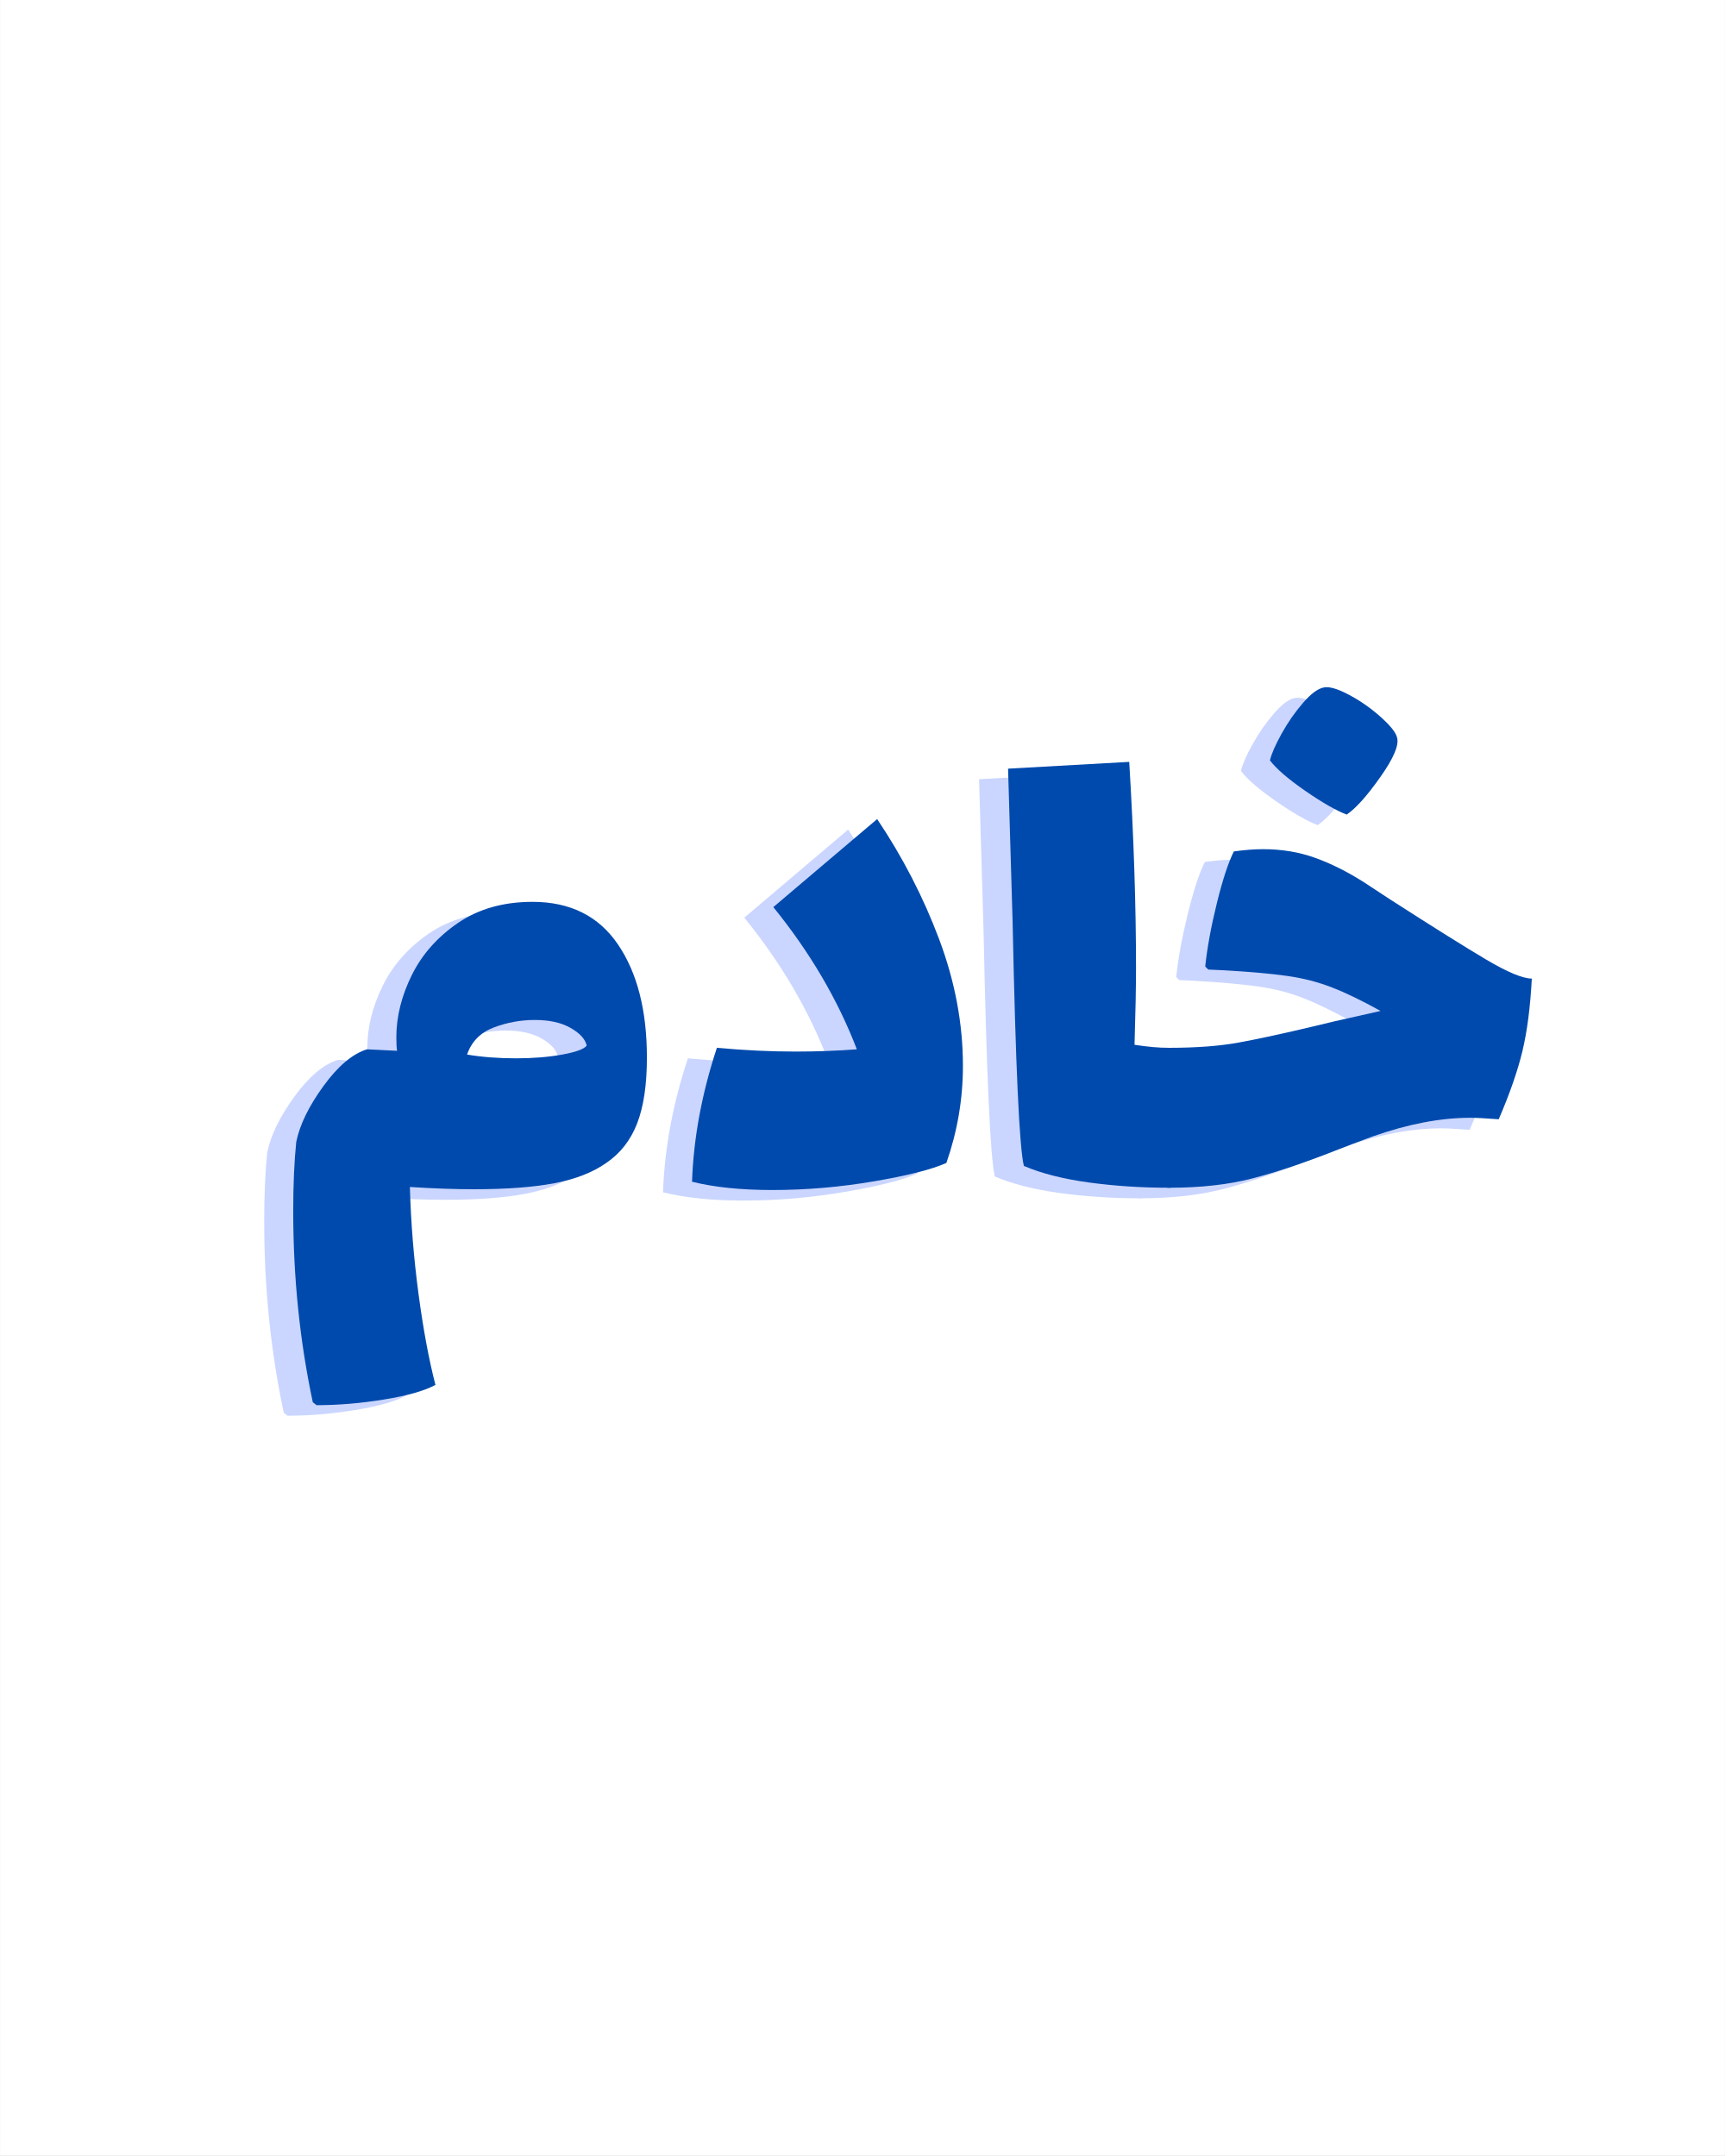
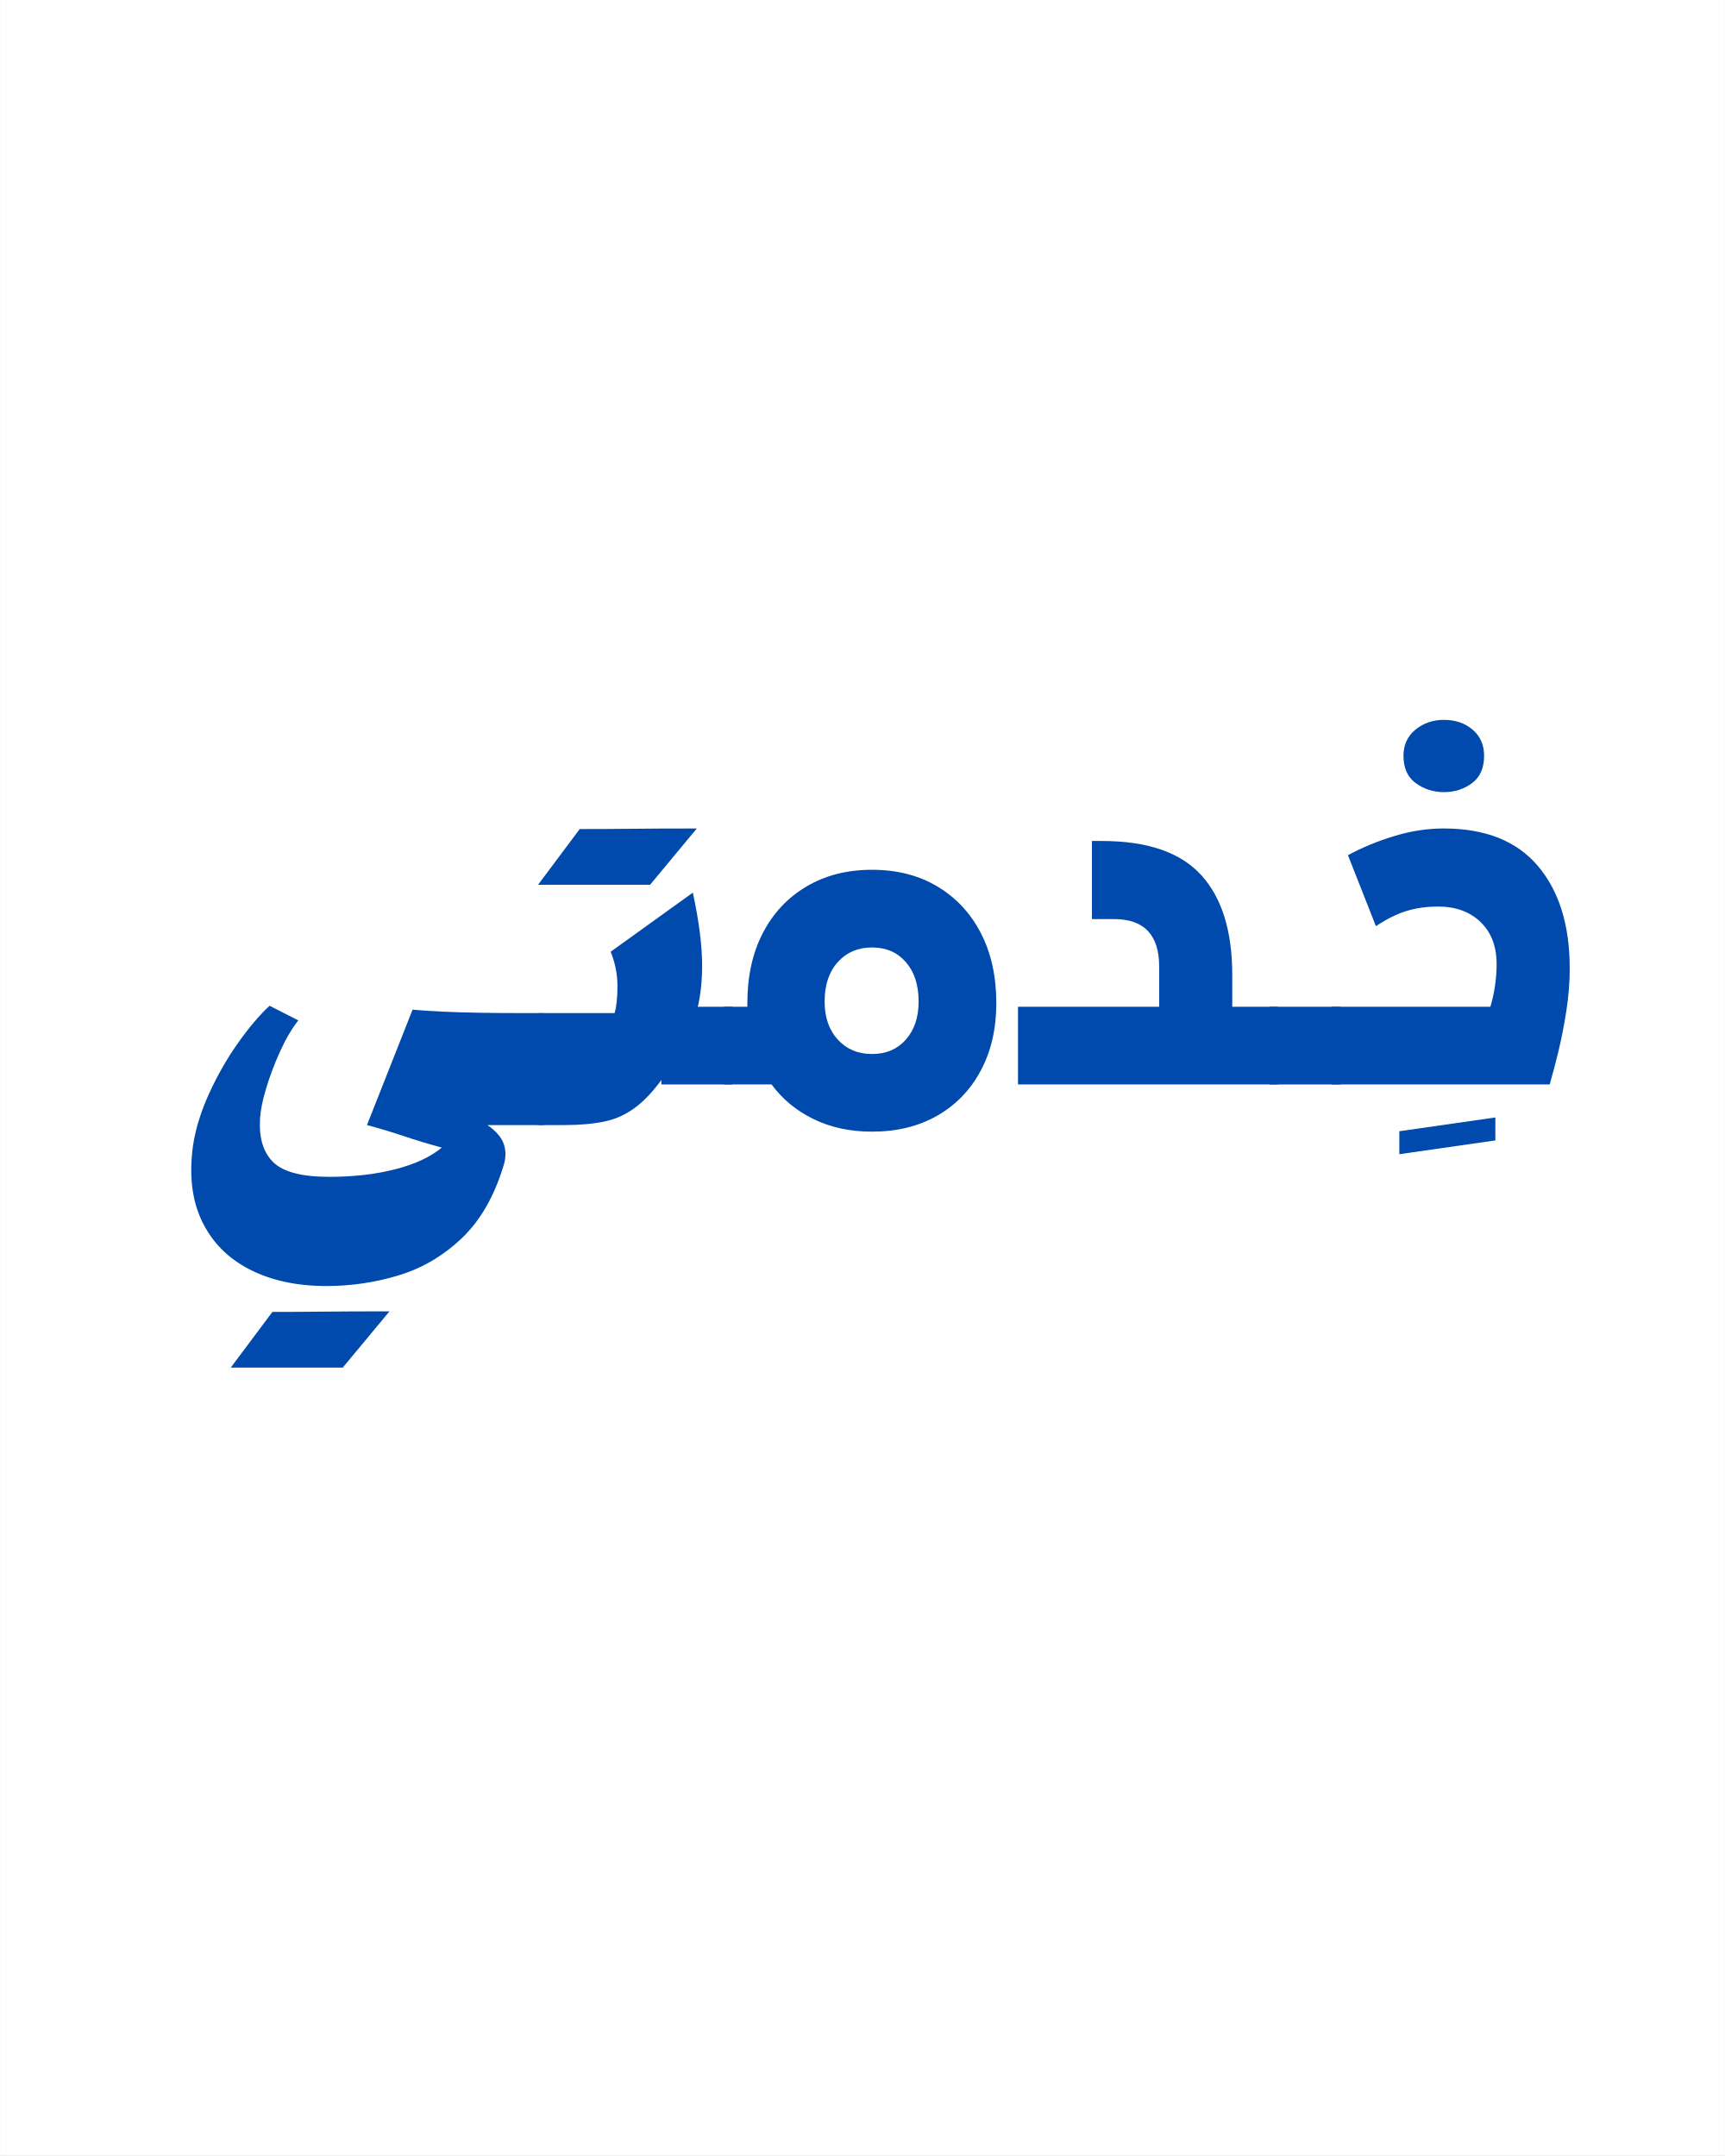
<svg xmlns="http://www.w3.org/2000/svg" width="1080" zoomAndPan="magnify" viewBox="0 0 810 1012.5" height="1350" preserveAspectRatio="xMidYMid meet" version="1.0">
  <defs>
    <g />
-     <clipPath id="b75aa9ed3d">
+     <clipPath id="030b3cdfb7">
      <path d="M 0.199 0 L 809.801 0 L 809.801 1012 L 0.199 1012 Z M 0.199 0 " clip-rule="nonzero" />
    </clipPath>
-     <clipPath id="7d0fdd7c40">
-       <rect x="0" width="603" y="0" height="554" />
+     <clipPath id="312eaa7376">
+       <rect x="0" width="437" y="0" height="289" />
    </clipPath>
-     <clipPath id="ad51c956d9">
-       <rect x="0" width="604" y="0" height="554" />
+     <clipPath id="ec309cc7ea">
+       <rect x="0" width="255" y="0" height="330" />
    </clipPath>
  </defs>
-   <g clip-path="url(#b75aa9ed3d)">
+   <g clip-path="url(#030b3cdfb7)">
    <path fill="#ffffff" d="M 0.199 0 L 809.801 0 L 809.801 1012 L 0.199 1012 Z M 0.199 0 " fill-opacity="1" fill-rule="nonzero" />
    <path fill="#ffffff" d="M 0.199 0 L 809.801 0 L 809.801 1012 L 0.199 1012 Z M 0.199 0 " fill-opacity="1" fill-rule="nonzero" />
  </g>
-   <g transform="matrix(1, 0, 0, 1, 113, 217)">
-     <g clip-path="url(#7d0fdd7c40)">
-       <g fill="#cad6ff" fill-opacity="1">
-         <g transform="translate(0.468904, 345.7453)">
+   <g transform="matrix(1, 0, 0, 1, 309, 310)">
+     <g clip-path="url(#312eaa7376)">
+       <g fill="#004aad" fill-opacity="1">
+         <g transform="translate(1.534926, 199.2848)">
          <g>
-             <path d="M 122.969 -134.266 C 140.633 -134.266 154 -127.609 163.062 -114.297 C 172.133 -100.992 176.672 -83.27 176.672 -61.125 C 176.672 -48.406 175.141 -38.098 172.078 -30.203 C 169.016 -22.316 164.188 -16.133 157.594 -11.656 C 151.227 -7.188 143.098 -4.008 133.203 -2.125 C 123.316 -0.238 110.719 0.703 95.406 0.703 C 86.445 0.703 76.438 0.348 65.375 -0.359 C 65.844 16.367 67.191 33.094 69.422 49.812 C 71.66 66.539 74.312 80.797 77.375 92.578 C 72.195 95.398 64.129 97.691 53.172 99.453 C 42.223 101.223 31.68 102.109 21.547 102.109 L 19.781 100.703 C 13.656 71.961 10.594 42.047 10.594 10.953 C 10.594 -1.535 11.066 -12.367 12.016 -21.547 C 13.66 -29.555 17.898 -38.27 24.734 -47.688 C 31.566 -57.113 38.398 -62.891 45.234 -65.016 L 59.359 -64.312 C 59.129 -65.719 59.016 -67.836 59.016 -70.672 C 59.016 -80.328 61.426 -90.039 66.25 -99.812 C 71.082 -109.594 78.328 -117.781 87.984 -124.375 C 97.641 -130.969 109.301 -134.266 122.969 -134.266 Z M 115.188 -60.781 C 123.195 -60.781 130.441 -61.367 136.922 -62.547 C 143.398 -63.723 147.227 -65.133 148.406 -66.781 C 147.695 -69.844 145.16 -72.609 140.797 -75.078 C 136.441 -77.555 130.852 -78.797 124.031 -78.797 C 117.426 -78.797 111.004 -77.617 104.766 -75.266 C 98.523 -72.91 94.344 -68.672 92.219 -62.547 C 99.289 -61.367 106.945 -60.781 115.188 -60.781 Z M 115.188 -60.781 " />
+             <path d="M 33.344 0 L 0 0 L 0 -36.484 L 33.344 -36.484 Z M 33.344 0 " />
          </g>
        </g>
      </g>
-       <g fill="#cad6ff" fill-opacity="1">
-         <g transform="translate(187.737, 345.7453)">
+       <g fill="#004aad" fill-opacity="1">
+         <g transform="translate(30.95195, 199.2848)">
          <g>
-             <path d="M 97.516 -173.141 C 109.535 -155.234 119.254 -136.383 126.672 -116.594 C 134.086 -96.812 137.797 -77.023 137.797 -57.234 C 137.797 -41.691 135.207 -26.5 130.031 -11.656 C 123.195 -8.594 111.828 -5.707 95.922 -3 C 80.023 -0.289 64.188 1.062 48.406 1.062 C 33.562 1.062 20.957 -0.234 10.594 -2.828 C 11.301 -23.316 15.191 -44.281 22.266 -65.719 C 35.211 -64.539 47.461 -63.953 59.016 -63.953 C 69.141 -63.953 78.797 -64.305 87.984 -65.016 C 79.035 -88.336 65.961 -110.598 48.766 -131.797 Z M 97.516 -173.141 " />
+             <path d="M 69.422 -100.812 L 69.625 -100.812 C 81.258 -100.812 91.457 -98.195 100.219 -92.969 C 108.977 -87.738 115.773 -80.445 120.609 -71.094 C 125.453 -61.75 127.875 -50.801 127.875 -38.25 L 127.875 -38.047 C 127.875 -26.148 125.453 -15.656 120.609 -6.562 C 115.773 2.52 108.977 9.578 100.219 14.609 C 91.457 19.641 81.258 22.156 69.625 22.156 L 69.422 22.156 C 59.223 22.156 50.102 20.191 42.062 16.266 C 34.02 12.348 27.453 6.926 22.359 0 L 0 0 L 0 -36.484 L 10.984 -36.484 L 10.984 -38.25 C 10.984 -50.801 13.398 -61.75 18.234 -71.094 C 23.078 -80.445 29.91 -87.738 38.734 -92.969 C 47.555 -98.195 57.785 -100.812 69.422 -100.812 Z M 91.391 -38.828 L 91.391 -39.031 C 91.391 -46.738 89.395 -52.879 85.406 -57.453 C 81.426 -62.035 76.164 -64.328 69.625 -64.328 L 69.422 -64.328 C 62.891 -64.328 57.562 -62.035 53.438 -57.453 C 49.32 -52.879 47.266 -46.738 47.266 -39.031 L 47.266 -38.828 C 47.266 -31.504 49.32 -25.586 53.438 -21.078 C 57.562 -16.566 62.891 -14.312 69.422 -14.312 L 69.625 -14.312 C 76.164 -14.312 81.426 -16.566 85.406 -21.078 C 89.395 -25.586 91.391 -31.504 91.391 -38.828 Z M 91.391 -38.828 " />
          </g>
        </g>
      </g>
-       <g fill="#cad6ff" fill-opacity="1">
-         <g transform="translate(336.1381, 345.7453)">
+       <g fill="#004aad" fill-opacity="1">
+         <g transform="translate(165.0936, 199.2848)">
          <g>
-             <path d="M 86.219 -65.719 C 89.988 -65.719 92.52 -63.008 93.812 -57.594 C 95.102 -52.176 95.75 -43.93 95.75 -32.859 C 95.75 -21.555 95.039 -13.254 93.625 -7.953 C 92.219 -2.648 89.75 0 86.219 0 C 73.258 0 60.711 -0.82 48.578 -2.469 C 36.453 -4.125 26.266 -6.719 18.016 -10.25 C 15.898 -18.727 14.133 -57.004 12.719 -125.078 L 10.594 -196.812 L 67.484 -200 C 69.609 -164.895 70.672 -132.617 70.672 -103.172 C 70.672 -94.223 70.438 -82.211 69.969 -67.141 C 75.852 -66.191 81.27 -65.719 86.219 -65.719 Z M 86.219 -65.719 " />
+             <path d="M 104.531 -51.391 L 104.531 -36.484 L 125.906 -36.484 L 125.906 0 L 3.922 0 L 3.922 -36.484 L 70.219 -36.484 L 70.219 -55.312 C 70.219 -70.219 63.156 -77.672 49.031 -77.672 L 38.641 -77.672 L 38.641 -114.344 L 43.344 -114.344 C 64.656 -114.344 80.18 -109.016 89.922 -98.359 C 99.66 -87.703 104.531 -72.047 104.531 -51.391 Z M 104.531 -51.391 " />
          </g>
        </g>
      </g>
-       <g fill="#cad6ff" fill-opacity="1">
-         <g transform="translate(422.3521, 345.7453)">
+       <g fill="#004aad" fill-opacity="1">
+         <g transform="translate(287.0762, 199.2848)">
          <g>
-             <path d="M 103.891 -135.328 C 123.672 -122.609 138.625 -113.242 148.75 -107.234 C 158.883 -101.234 166.07 -98.234 170.312 -98.234 C 169.602 -84.805 168.129 -73.438 165.891 -64.125 C 163.648 -54.82 159.941 -44.164 154.766 -32.156 C 148.641 -32.625 144.164 -32.859 141.344 -32.859 C 127.438 -32.859 112.125 -29.914 95.406 -24.031 C 89.039 -21.676 83.148 -19.438 77.734 -17.312 C 63.367 -11.656 50.531 -7.352 39.219 -4.406 C 27.914 -1.469 14.844 0 0 0 C -3.531 0 -6.004 -2.648 -7.422 -7.953 C -8.836 -13.254 -9.547 -21.555 -9.547 -32.859 C -9.547 -43.93 -8.895 -52.176 -7.594 -57.594 C -6.301 -63.008 -3.77 -65.719 0 -65.719 C 12.719 -65.719 23.609 -66.539 32.672 -68.188 C 41.742 -69.844 53.703 -72.438 68.547 -75.969 L 77.375 -78.094 L 99.297 -83.031 C 90.336 -87.977 82.797 -91.629 76.672 -93.984 C 70.078 -96.578 63.008 -98.406 55.469 -99.469 C 47.938 -100.531 38.16 -101.41 26.141 -102.109 L 18.375 -102.469 L 16.953 -103.891 C 17.898 -112.836 19.727 -122.785 22.438 -133.734 C 25.145 -144.691 27.797 -152.758 30.391 -157.938 C 35.336 -158.645 39.93 -159 44.172 -159 C 52.879 -159 61.004 -157.645 68.547 -154.938 C 76.086 -152.227 83.742 -148.398 91.516 -143.453 Z M 83.375 -175.25 C 78.438 -177.133 71.961 -180.844 63.953 -186.375 C 55.941 -191.914 50.406 -196.688 47.344 -200.688 C 48.051 -203.75 49.875 -207.93 52.812 -213.234 C 55.758 -218.535 59.117 -223.363 62.891 -227.719 C 66.66 -232.082 69.957 -234.5 72.781 -234.969 C 75.375 -235.438 79.316 -234.254 84.609 -231.422 C 89.91 -228.598 94.859 -225.125 99.453 -221 C 104.047 -216.883 106.582 -213.648 107.062 -211.297 C 108 -207.766 105.344 -201.582 99.094 -192.75 C 92.852 -183.914 87.613 -178.082 83.375 -175.25 Z M 83.375 -175.25 " />
+             <path d="M 33.344 0 L 0 0 L 0 -36.484 L 33.344 -36.484 Z M 33.344 0 " />
+           </g>
+         </g>
+       </g>
+       <g fill="#004aad" fill-opacity="1">
+         <g transform="translate(346.1085, 188.89)">
+           <g>
+             <path d="M 47.062 36.672 L 1.969 43.141 L 1.969 32.359 L 47.062 25.891 Z M 47.062 36.672 " />
+           </g>
+         </g>
+       </g>
+       <g fill="#004aad" fill-opacity="1">
+         <g transform="translate(316.4933, 199.2848)">
+           <g>
+             <path d="M 52.562 -137.281 C 47.594 -137.281 43.176 -138.688 39.312 -141.5 C 35.457 -144.312 33.531 -148.594 33.531 -154.344 C 33.531 -159.445 35.395 -163.535 39.125 -166.609 C 42.852 -169.68 47.332 -171.219 52.562 -171.219 C 57.926 -171.219 62.406 -169.68 66 -166.609 C 69.594 -163.535 71.391 -159.445 71.391 -154.344 C 71.391 -148.594 69.492 -144.312 65.703 -141.5 C 61.91 -138.688 57.531 -137.281 52.562 -137.281 Z M 102.188 0 L -0.203 0 L -0.203 -36.484 L 74.328 -36.484 C 75.242 -39.484 75.961 -42.719 76.484 -46.188 C 77.004 -49.656 77.266 -53.086 77.266 -56.484 C 77.266 -64.848 74.75 -71.445 69.719 -76.281 C 64.688 -81.125 58.051 -83.547 49.812 -83.547 C 44.457 -83.547 39.52 -82.859 35 -81.484 C 30.488 -80.117 25.688 -77.734 20.594 -74.328 L 7.453 -107.672 C 14.254 -111.336 21.539 -114.344 29.312 -116.688 C 37.094 -119.039 44.773 -120.219 52.359 -120.219 C 71.973 -120.219 86.75 -114.332 96.688 -102.562 C 106.625 -90.801 111.594 -74.785 111.594 -54.516 C 111.594 -47.984 111.066 -41.348 110.016 -34.609 C 108.973 -27.879 107.734 -21.539 106.297 -15.594 C 104.859 -9.645 103.488 -4.445 102.188 0 Z M 102.188 0 " />
          </g>
        </g>
      </g>
    </g>
  </g>
-   <g transform="matrix(1, 0, 0, 1, 126, 212)">
-     <g clip-path="url(#ad51c956d9)">
+   <g transform="matrix(1, 0, 0, 1, 84, 315)">
+     <g clip-path="url(#ec309cc7ea)">
      <g fill="#004aad" fill-opacity="1">
-         <g transform="translate(1.093081, 345.7911)">
+         <g transform="translate(0.569196, 213.3525)">
          <g>
-             <path d="M 122.969 -134.266 C 140.633 -134.266 154 -127.609 163.062 -114.297 C 172.133 -100.992 176.672 -83.27 176.672 -61.125 C 176.672 -48.406 175.141 -38.098 172.078 -30.203 C 169.016 -22.316 164.188 -16.133 157.594 -11.656 C 151.227 -7.188 143.098 -4.008 133.203 -2.125 C 123.316 -0.238 110.719 0.703 95.406 0.703 C 86.445 0.703 76.438 0.348 65.375 -0.359 C 65.844 16.367 67.191 33.094 69.422 49.812 C 71.66 66.539 74.312 80.797 77.375 92.578 C 72.195 95.398 64.129 97.691 53.172 99.453 C 42.223 101.223 31.68 102.109 21.547 102.109 L 19.781 100.703 C 13.656 71.961 10.594 42.047 10.594 10.953 C 10.594 -1.535 11.066 -12.367 12.016 -21.547 C 13.66 -29.555 17.898 -38.27 24.734 -47.688 C 31.566 -57.113 38.398 -62.891 45.234 -65.016 L 59.359 -64.312 C 59.129 -65.719 59.016 -67.836 59.016 -70.672 C 59.016 -80.328 61.426 -90.039 66.25 -99.812 C 71.082 -109.594 78.328 -117.781 87.984 -124.375 C 97.641 -130.969 109.301 -134.266 122.969 -134.266 Z M 115.188 -60.781 C 123.195 -60.781 130.441 -61.367 136.922 -62.547 C 143.398 -63.723 147.227 -65.133 148.406 -66.781 C 147.695 -69.844 145.16 -72.609 140.797 -75.078 C 136.441 -77.555 130.852 -78.797 124.031 -78.797 C 117.426 -78.797 111.004 -77.617 104.766 -75.266 C 98.523 -72.91 94.344 -68.672 92.219 -62.547 C 99.289 -61.367 106.945 -60.781 115.188 -60.781 Z M 115.188 -60.781 " />
+             <path d="M 169.672 -52.594 C 171.086 -52.594 172.145 -52.148 172.844 -51.266 C 173.551 -50.391 173.906 -49.336 173.906 -48.109 L 173.906 -4.5 C 173.906 -1.5 172.492 0 169.672 0 L 144.312 0 C 148.363 2.82 150.914 5.773 151.969 8.859 C 153.031 11.941 153.031 15.242 151.969 18.766 C 147.562 33.391 141 44.844 132.281 53.125 C 123.562 61.406 113.691 67.219 102.672 70.562 C 91.66 73.914 80.344 75.594 68.719 75.594 C 54.801 75.594 42.773 72.992 32.641 67.797 C 22.504 62.598 15.055 55.062 10.297 45.188 C 5.547 35.32 4.141 23.43 6.078 9.516 C 7.305 1.586 9.859 -6.602 13.734 -15.062 C 17.617 -23.52 22.113 -31.359 27.219 -38.578 C 32.332 -45.805 37.266 -51.625 42.016 -56.031 L 55.5 -49.156 C 52.332 -45.102 49.426 -40.125 46.781 -34.219 C 44.133 -28.32 41.973 -22.551 40.297 -16.906 C 38.629 -11.27 37.707 -6.602 37.531 -2.906 C 37 6.082 39.066 12.863 43.734 17.438 C 48.41 22.02 57.176 24.312 70.031 24.312 C 81.488 24.312 91.844 23.117 101.094 20.734 C 110.344 18.359 117.609 14.973 122.891 10.578 C 116.379 8.805 110.523 7.039 105.328 5.281 C 100.129 3.52 94.27 1.758 87.75 0 L 109.156 -54.188 C 112.852 -53.832 117.648 -53.52 123.547 -53.25 C 129.453 -52.988 135.488 -52.812 141.656 -52.719 C 147.82 -52.633 153.461 -52.594 158.578 -52.594 C 163.691 -52.594 167.391 -52.594 169.672 -52.594 Z M 23.781 113.906 L 43.344 87.75 C 51.625 87.75 59.816 87.703 67.922 87.609 C 76.023 87.523 86.156 87.484 98.312 87.484 L 76.375 113.906 Z M 23.781 113.906 " />
          </g>
        </g>
      </g>
      <g fill="#004aad" fill-opacity="1">
-         <g transform="translate(188.3611, 345.7911)">
+         <g transform="translate(170.2446, 213.3525)">
          <g>
-             <path d="M 97.516 -173.141 C 109.535 -155.234 119.254 -136.383 126.672 -116.594 C 134.086 -96.812 137.797 -77.023 137.797 -57.234 C 137.797 -41.691 135.207 -26.5 130.031 -11.656 C 123.195 -8.594 111.828 -5.707 95.922 -3 C 80.023 -0.289 64.188 1.062 48.406 1.062 C 33.562 1.062 20.957 -0.234 10.594 -2.828 C 11.301 -23.316 15.191 -44.281 22.266 -65.719 C 35.211 -64.539 47.461 -63.953 59.016 -63.953 C 69.141 -63.953 78.797 -64.305 87.984 -65.016 C 79.035 -88.336 65.961 -110.598 48.766 -131.797 Z M 97.516 -173.141 " />
-           </g>
-         </g>
-       </g>
-       <g fill="#004aad" fill-opacity="1">
-         <g transform="translate(336.7623, 345.7911)">
-           <g>
-             <path d="M 86.219 -65.719 C 89.988 -65.719 92.52 -63.008 93.812 -57.594 C 95.102 -52.176 95.75 -43.93 95.75 -32.859 C 95.75 -21.555 95.039 -13.254 93.625 -7.953 C 92.219 -2.648 89.75 0 86.219 0 C 73.258 0 60.711 -0.82 48.578 -2.469 C 36.453 -4.125 26.266 -6.719 18.016 -10.25 C 15.898 -18.727 14.133 -57.004 12.719 -125.078 L 10.594 -196.812 L 67.484 -200 C 69.609 -164.895 70.672 -132.617 70.672 -103.172 C 70.672 -94.223 70.438 -82.211 69.969 -67.141 C 75.852 -66.191 81.27 -65.719 86.219 -65.719 Z M 86.219 -65.719 " />
-           </g>
-         </g>
-       </g>
-       <g fill="#004aad" fill-opacity="1">
-         <g transform="translate(422.9762, 345.7911)">
-           <g>
-             <path d="M 103.891 -135.328 C 123.672 -122.609 138.625 -113.242 148.75 -107.234 C 158.883 -101.234 166.07 -98.234 170.312 -98.234 C 169.602 -84.805 168.129 -73.438 165.891 -64.125 C 163.648 -54.82 159.941 -44.164 154.766 -32.156 C 148.641 -32.625 144.164 -32.859 141.344 -32.859 C 127.438 -32.859 112.125 -29.914 95.406 -24.031 C 89.039 -21.676 83.148 -19.438 77.734 -17.312 C 63.367 -11.656 50.531 -7.352 39.219 -4.406 C 27.914 -1.469 14.844 0 0 0 C -3.531 0 -6.004 -2.648 -7.422 -7.953 C -8.836 -13.254 -9.547 -21.555 -9.547 -32.859 C -9.547 -43.93 -8.895 -52.176 -7.594 -57.594 C -6.301 -63.008 -3.77 -65.719 0 -65.719 C 12.719 -65.719 23.609 -66.539 32.672 -68.188 C 41.742 -69.844 53.703 -72.438 68.547 -75.969 L 77.375 -78.094 L 99.297 -83.031 C 90.336 -87.977 82.797 -91.629 76.672 -93.984 C 70.078 -96.578 63.008 -98.406 55.469 -99.469 C 47.938 -100.531 38.16 -101.41 26.141 -102.109 L 18.375 -102.469 L 16.953 -103.891 C 17.898 -112.836 19.727 -122.785 22.438 -133.734 C 25.145 -144.691 27.797 -152.758 30.391 -157.938 C 35.336 -158.645 39.93 -159 44.172 -159 C 52.879 -159 61.004 -157.645 68.547 -154.938 C 76.086 -152.227 83.742 -148.398 91.516 -143.453 Z M 83.375 -175.25 C 78.438 -177.133 71.961 -180.844 63.953 -186.375 C 55.941 -191.914 50.406 -196.688 47.344 -200.688 C 48.051 -203.75 49.875 -207.93 52.812 -213.234 C 55.758 -218.535 59.117 -223.363 62.891 -227.719 C 66.66 -232.082 69.957 -234.5 72.781 -234.969 C 75.375 -235.438 79.316 -234.254 84.609 -231.422 C 89.91 -228.598 94.859 -225.125 99.453 -221 C 104.047 -216.883 106.582 -213.648 107.062 -211.297 C 108 -207.766 105.344 -201.582 99.094 -192.75 C 92.852 -183.914 87.613 -178.082 83.375 -175.25 Z M 83.375 -175.25 " />
+             <path d="M -1.578 -112.859 L 17.969 -139.016 C 26.25 -139.016 34.441 -139.055 42.547 -139.141 C 50.648 -139.234 60.785 -139.281 72.953 -139.281 L 51.016 -112.859 Z M 71.094 -109.156 C 74.094 -95.238 75.547 -83.477 75.453 -73.875 C 75.367 -64.27 74.004 -55.812 71.359 -48.5 C 68.711 -41.188 64.926 -33.828 60 -26.422 C 54.883 -18.672 49.945 -12.898 45.188 -9.109 C 40.438 -5.328 35.328 -2.863 29.859 -1.719 C 24.398 -0.57 18.062 0 10.844 0 L 0 0 C -1.758 0 -2.906 -0.258 -3.438 -0.781 C -3.969 -1.312 -4.234 -2.02 -4.234 -2.906 L -4.234 -48.891 C -4.234 -50.648 -3.879 -51.707 -3.172 -52.062 C -2.461 -52.414 -1.406 -52.594 0 -52.594 L 34.359 -52.594 C 35.242 -55.594 35.688 -59.82 35.688 -65.281 C 35.688 -70.738 34.629 -76.113 32.516 -81.406 Z M 71.094 -109.156 " />
          </g>
        </g>
      </g>
    </g>
  </g>
</svg>
